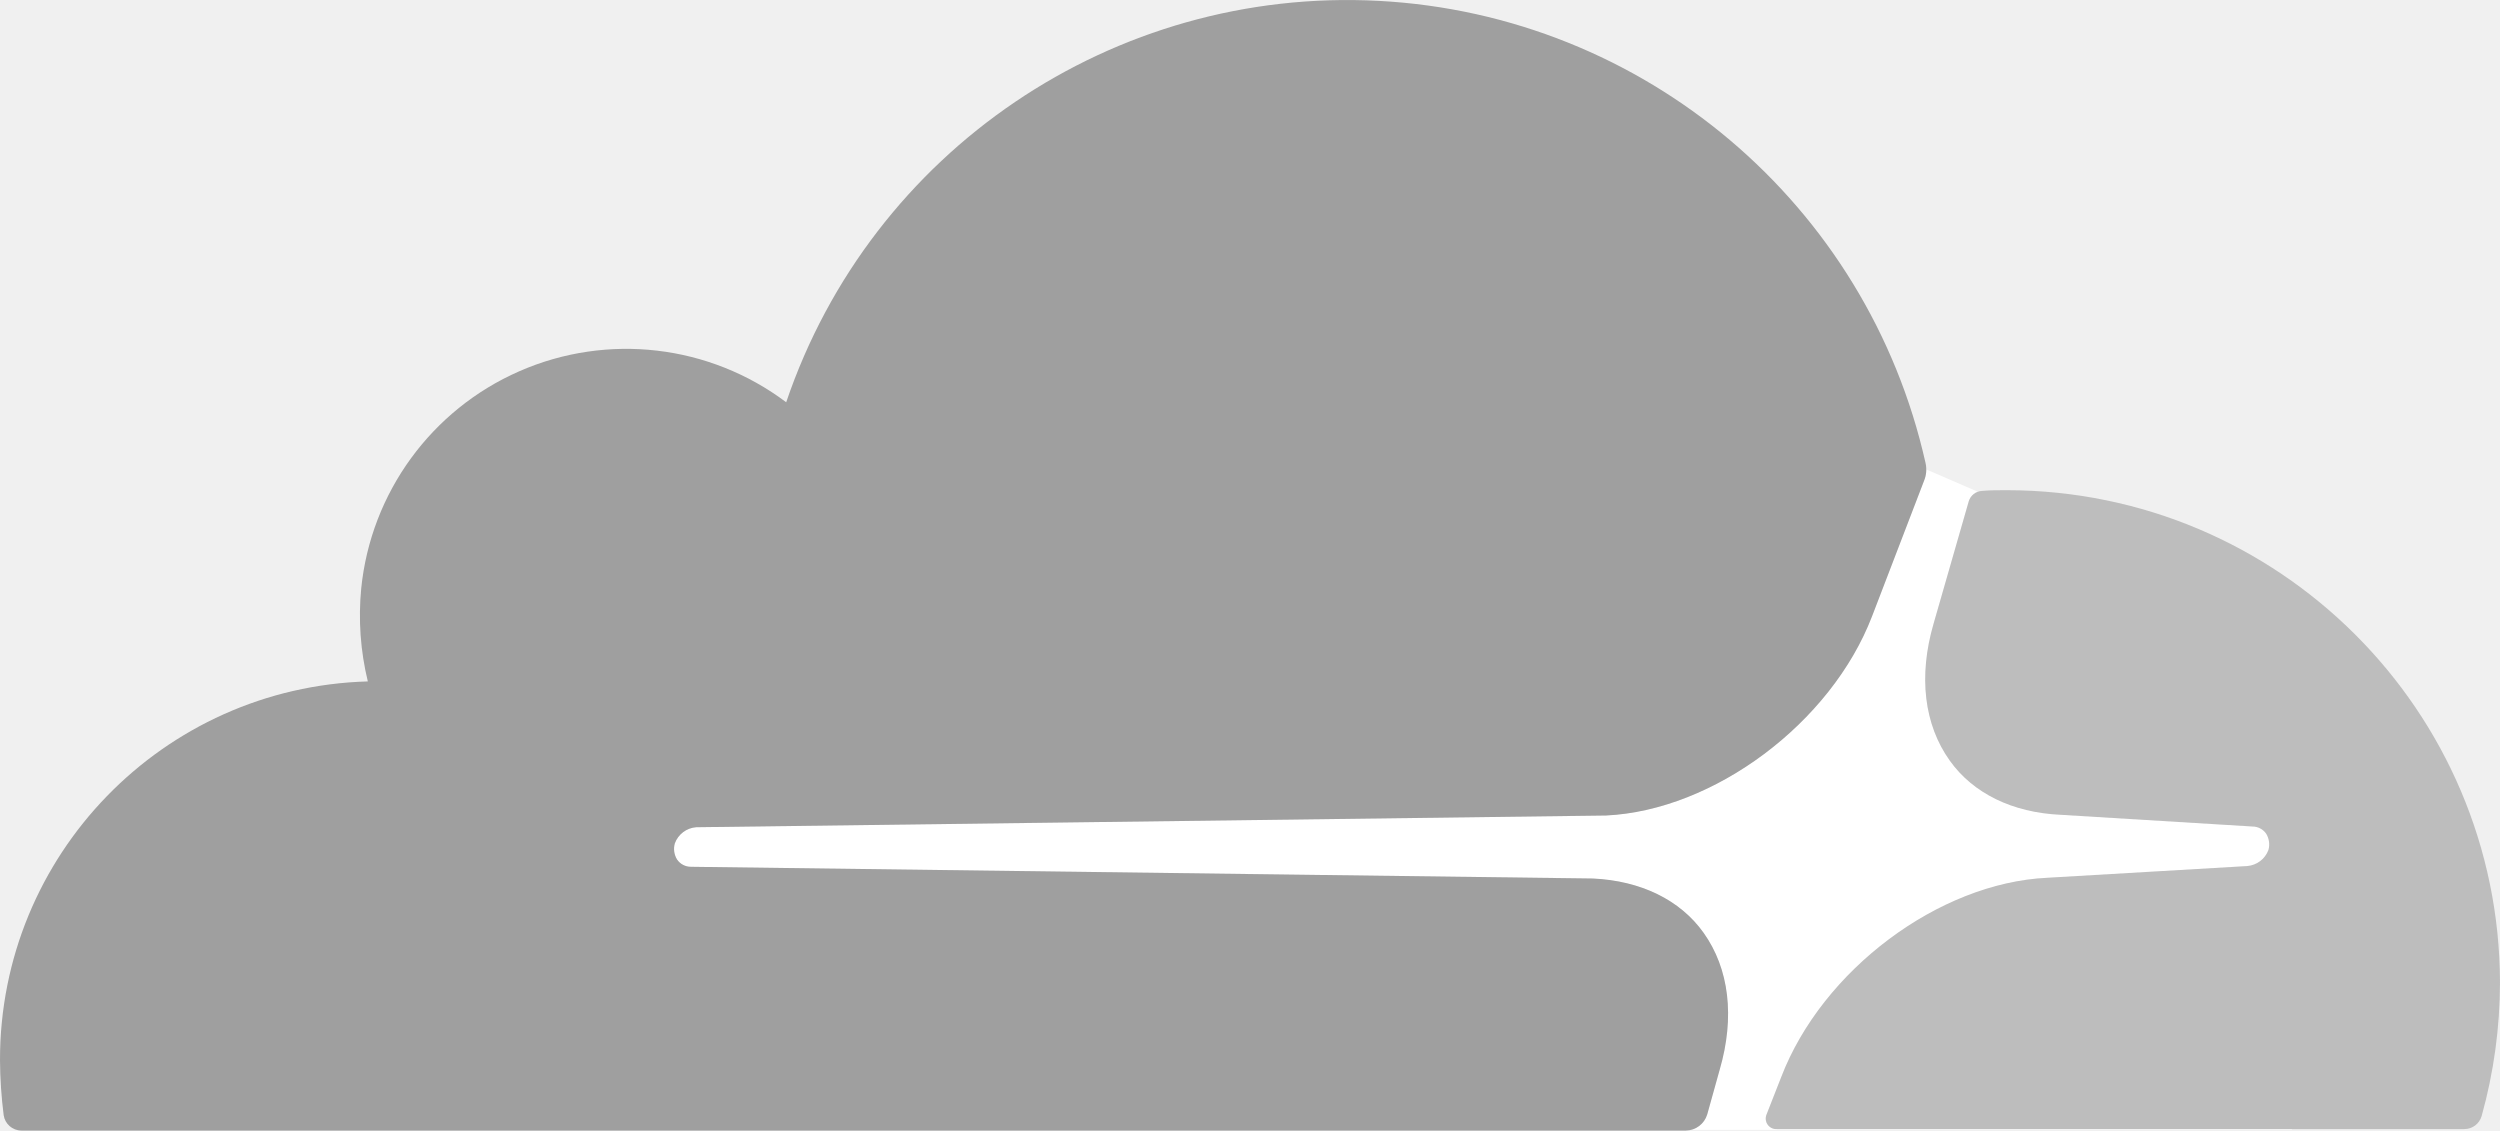
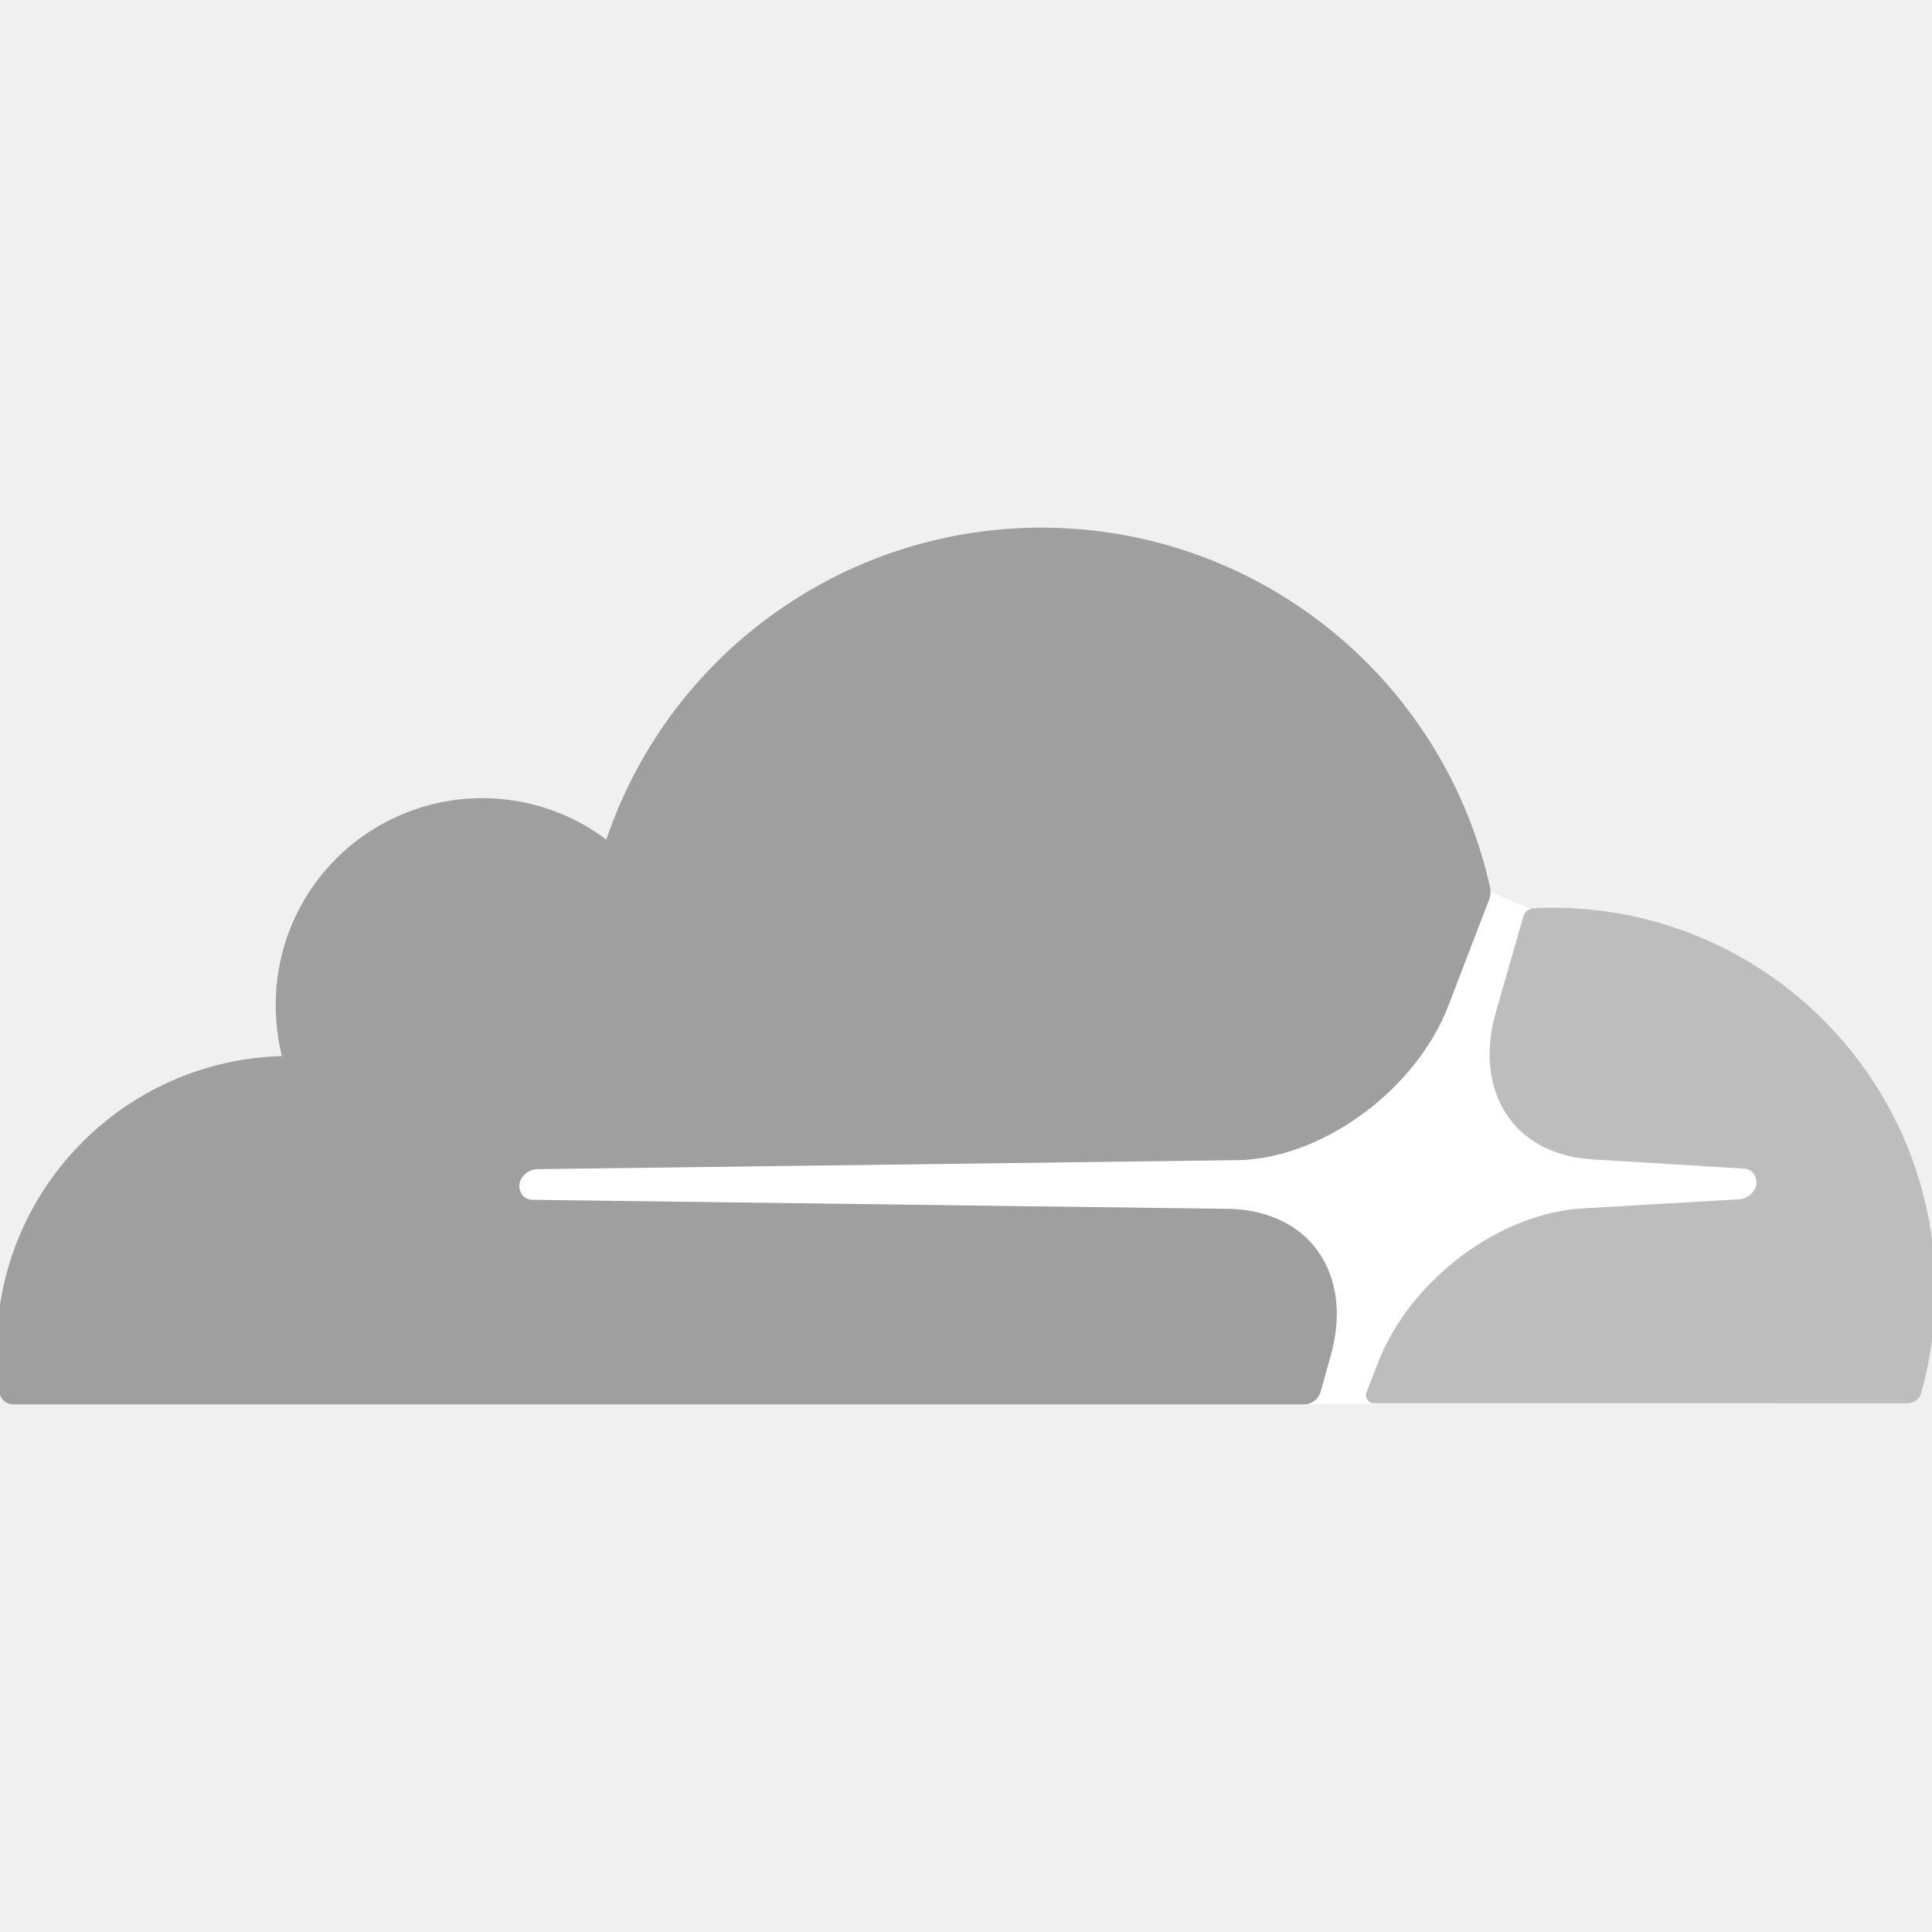
- <svg xmlns="http://www.w3.org/2000/svg" id="Layer_1" data-name="Layer 1" viewBox="0 0 341.2 154.3">
+ <svg xmlns="http://www.w3.org/2000/svg" id="Layer_1" data-name="Layer 1" viewBox="0 0 340 340">
  <defs>
-     <style>.cls-1{fill:#fff}.cls-2{fill:#f38020}.cls-3{fill:#faae40}svg{filter:grayscale(100%)}</style>
+     <style>
+     .cls-1{fill:#fff}.cls-2{fill:#f38020}.cls-3{fill:#faae40}svg{filter:grayscale(100%)}</style>
  </defs>
-   <path class="cls-1" d="M312.8 91.7l-42.9-24.6-7.4-3.2L87 65.1v89.1h225.8V91.7z" />
-   <path class="cls-2" d="M234.7 146c2.1-7.2 1.3-13.8-2.2-18.7-3.2-4.5-8.6-7.1-15.1-7.4l-123.1-1.6a2.28 2.28 0 0 1-1.9-1 2.76 2.76 0 0 1-.3-2.2 3.38 3.38 0 0 1 2.9-2.2l124.2-1.6c14.7-.7 30.7-12.6 36.3-27.2l7.1-18.5a4 4 0 0 0 .2-2.4 80.87 80.87 0 0 0-155.5-8.3 36.35 36.35 0 0 0-58 25.4 38.18 38.18 0 0 0 .9 12.7A51.66 51.66 0 0 0 0 144.7a63 63 0 0 0 .5 7.5 2.46 2.46 0 0 0 2.4 2.1h227.2a3.09 3.09 0 0 0 2.9-2.2z" />
-   <path class="cls-3" d="M273.9 66.9c-1.1 0-2.3 0-3.4.1a2 2 0 0 0-1.8 1.4l-4.8 16.7c-2.1 7.2-1.3 13.8 2.2 18.7 3.2 4.5 8.6 7.1 15.1 7.4l26.2 1.6a2.28 2.28 0 0 1 1.9 1 2.82 2.82 0 0 1 .3 2.2 3.38 3.38 0 0 1-2.9 2.2l-27.3 1.6c-14.8.7-30.7 12.6-36.3 27.2l-2 5.1a1.44 1.44 0 0 0 1.4 2h93.8a2.46 2.46 0 0 0 2.4-1.8 68.35 68.35 0 0 0 2.5-18.2 67.37 67.37 0 0 0-67.3-67.2" />
+   <path class="cls-1" d="m312.2 184.55-42.9-24.6-7.4-3.2-175.5 1.2v89.1h225.8z" />
+   <path class="cls-2" d="m234.1 238.85c2.1-7.2 1.3-13.8-2.2-18.7-3.2-4.5-8.6-7.1-15.1-7.4l-123.1-1.6a2.28 2.28 0 0 1-1.9-1 2.76 2.76 0 0 1-0.3-2.2 3.38 3.38 0 0 1 2.9-2.2l124.2-1.6c14.7-0.7 30.7-12.6 36.3-27.2l7.1-18.5a4 4 0 0 0 0.2-2.4 80.87 80.87 0 0 0-155.5-8.3 36.35 36.35 0 0 0-58 25.4 38.18 38.18 0 0 0 0.9 12.7 51.66 51.66 0 0 0-50.2 51.7 63 63 0 0 0 0.5 7.5 2.46 2.46 0 0 0 2.4 2.1h227.2a3.09 3.09 0 0 0 2.9-2.2z" />
+   <path class="cls-3" d="m273.3 159.75c-1.1 0-2.3 0-3.4 0.1a2 2 0 0 0-1.8 1.4l-4.8 16.7c-2.1 7.2-1.3 13.8 2.2 18.7 3.2 4.5 8.6 7.1 15.1 7.4l26.2 1.6a2.28 2.28 0 0 1 1.9 1 2.82 2.82 0 0 1 0.3 2.2 3.38 3.38 0 0 1-2.9 2.2l-27.3 1.6c-14.8 0.7-30.7 12.6-36.3 27.2l-2 5.1a1.44 1.44 0 0 0 1.4 2h93.8a2.46 2.46 0 0 0 2.4-1.8 68.35 68.35 0 0 0 2.5-18.2 67.37 67.37 0 0 0-67.3-67.2" />
</svg>
